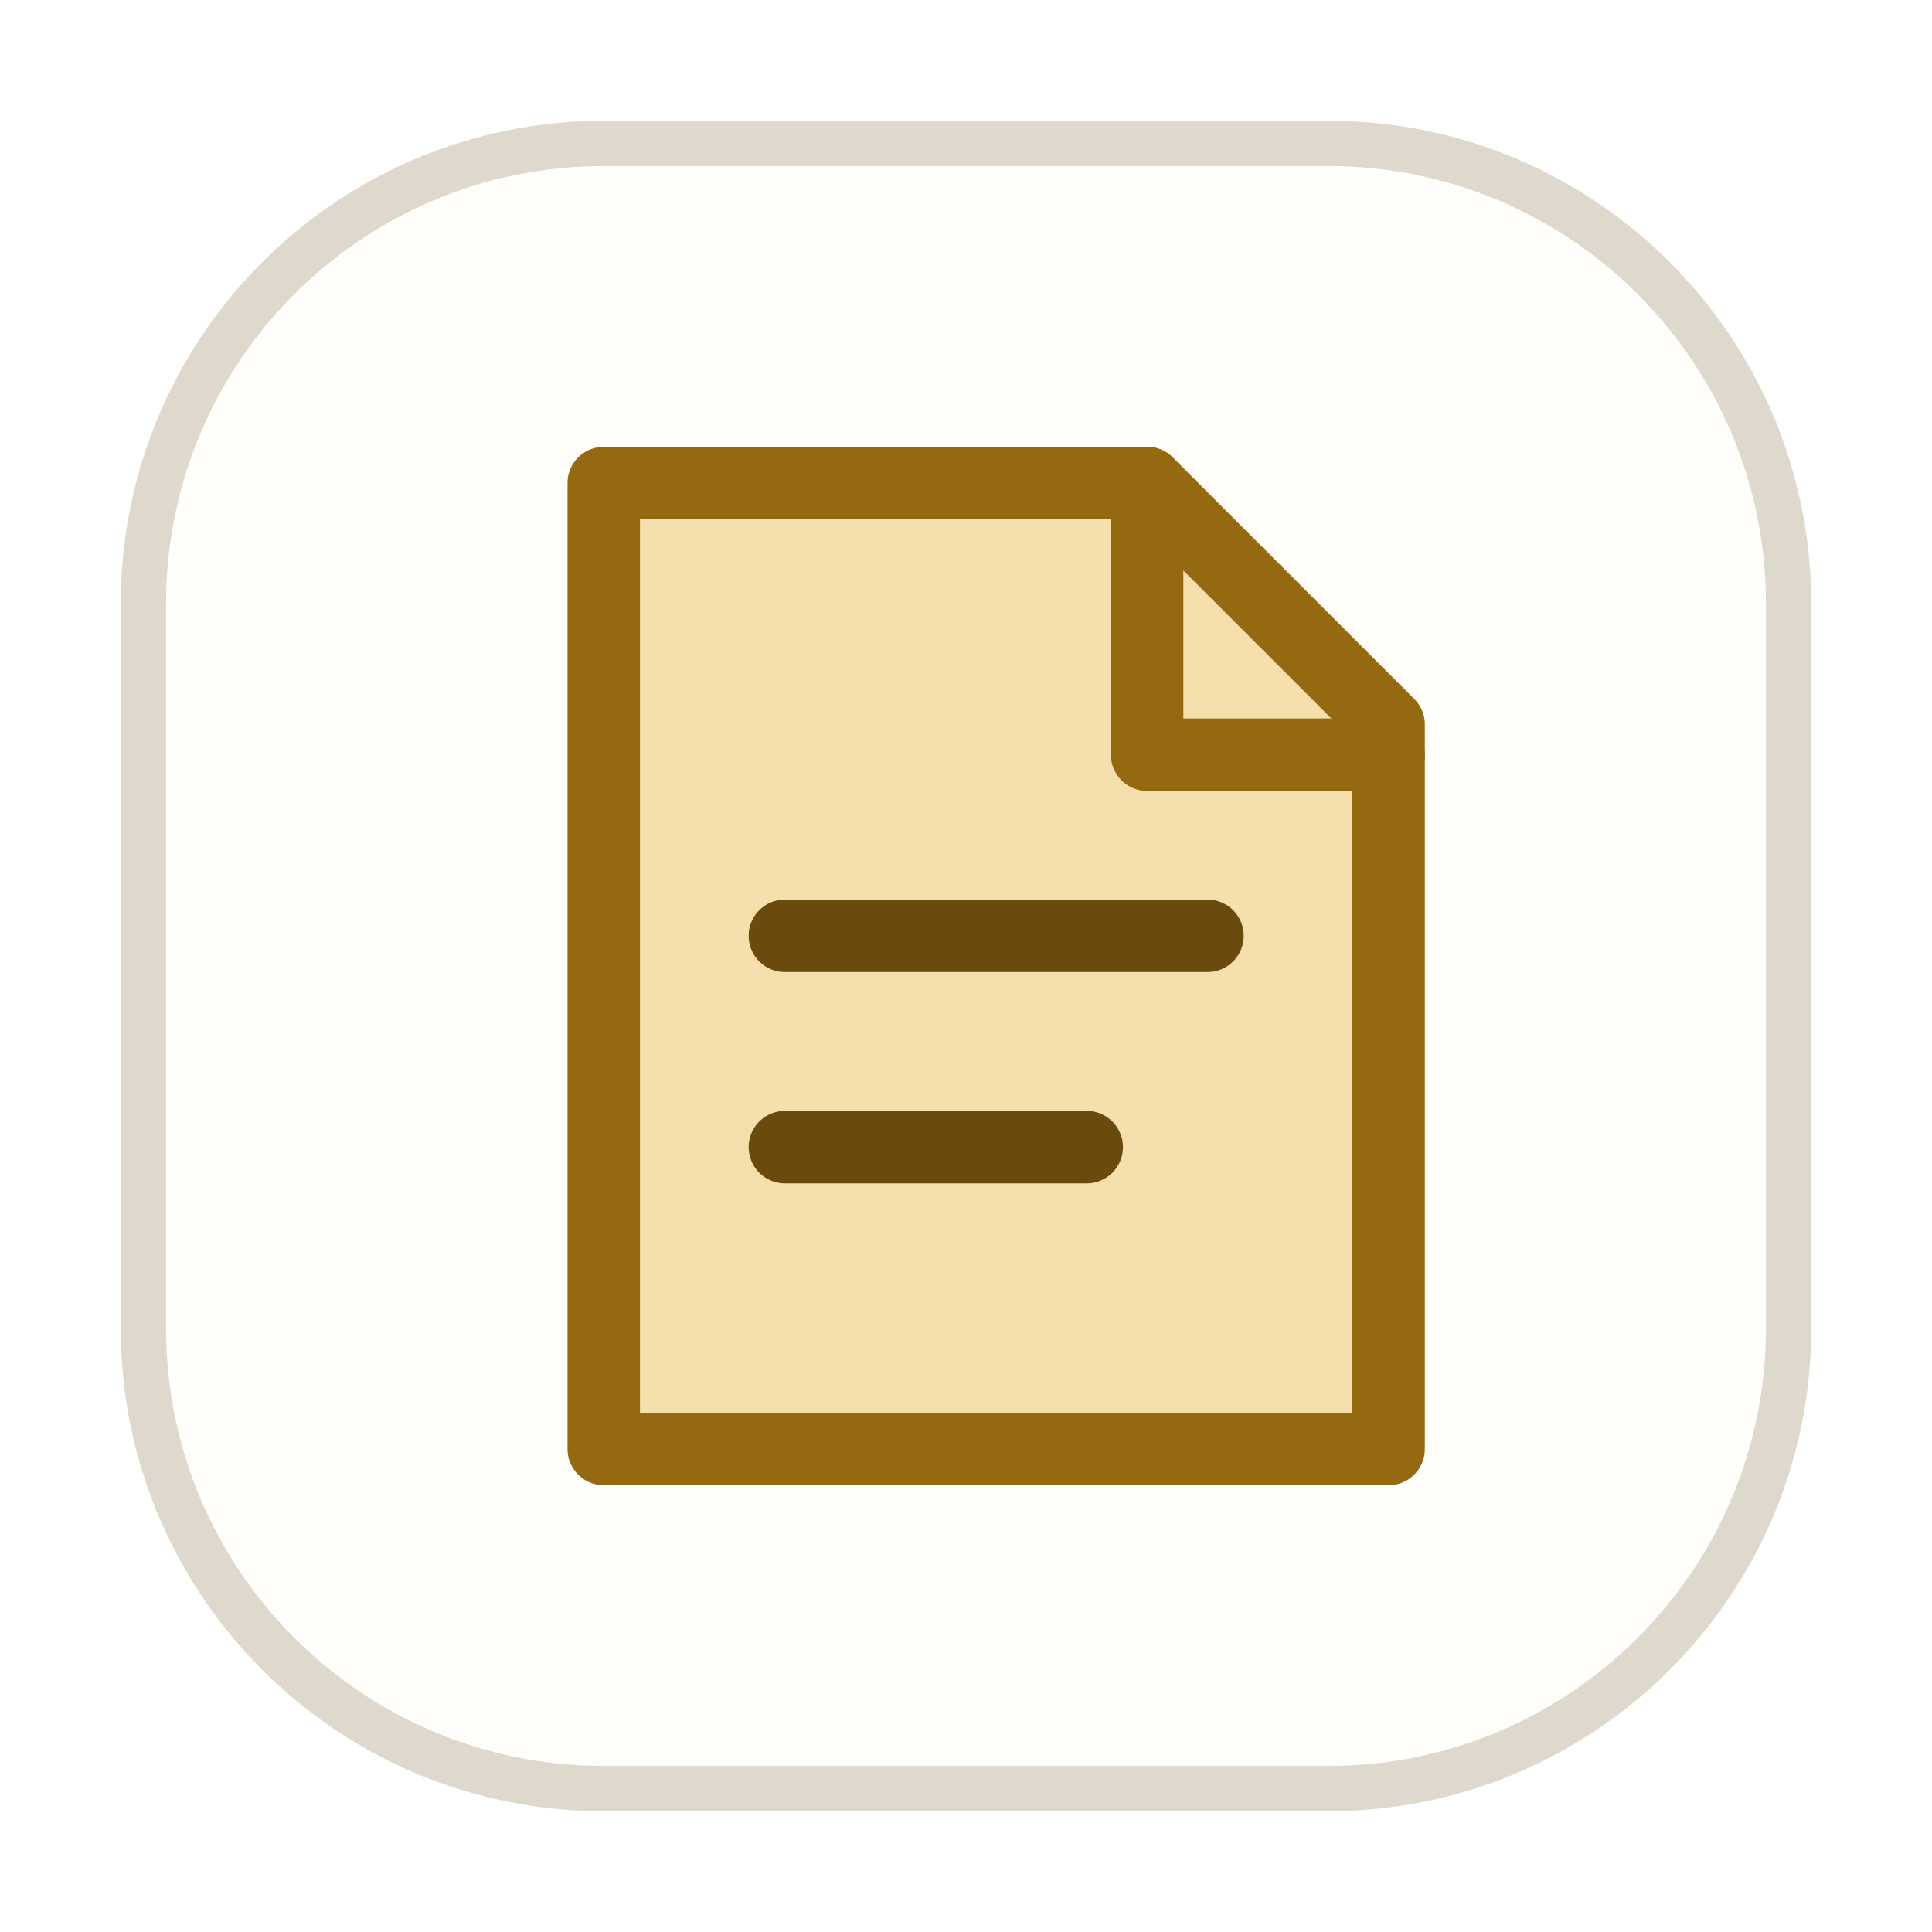
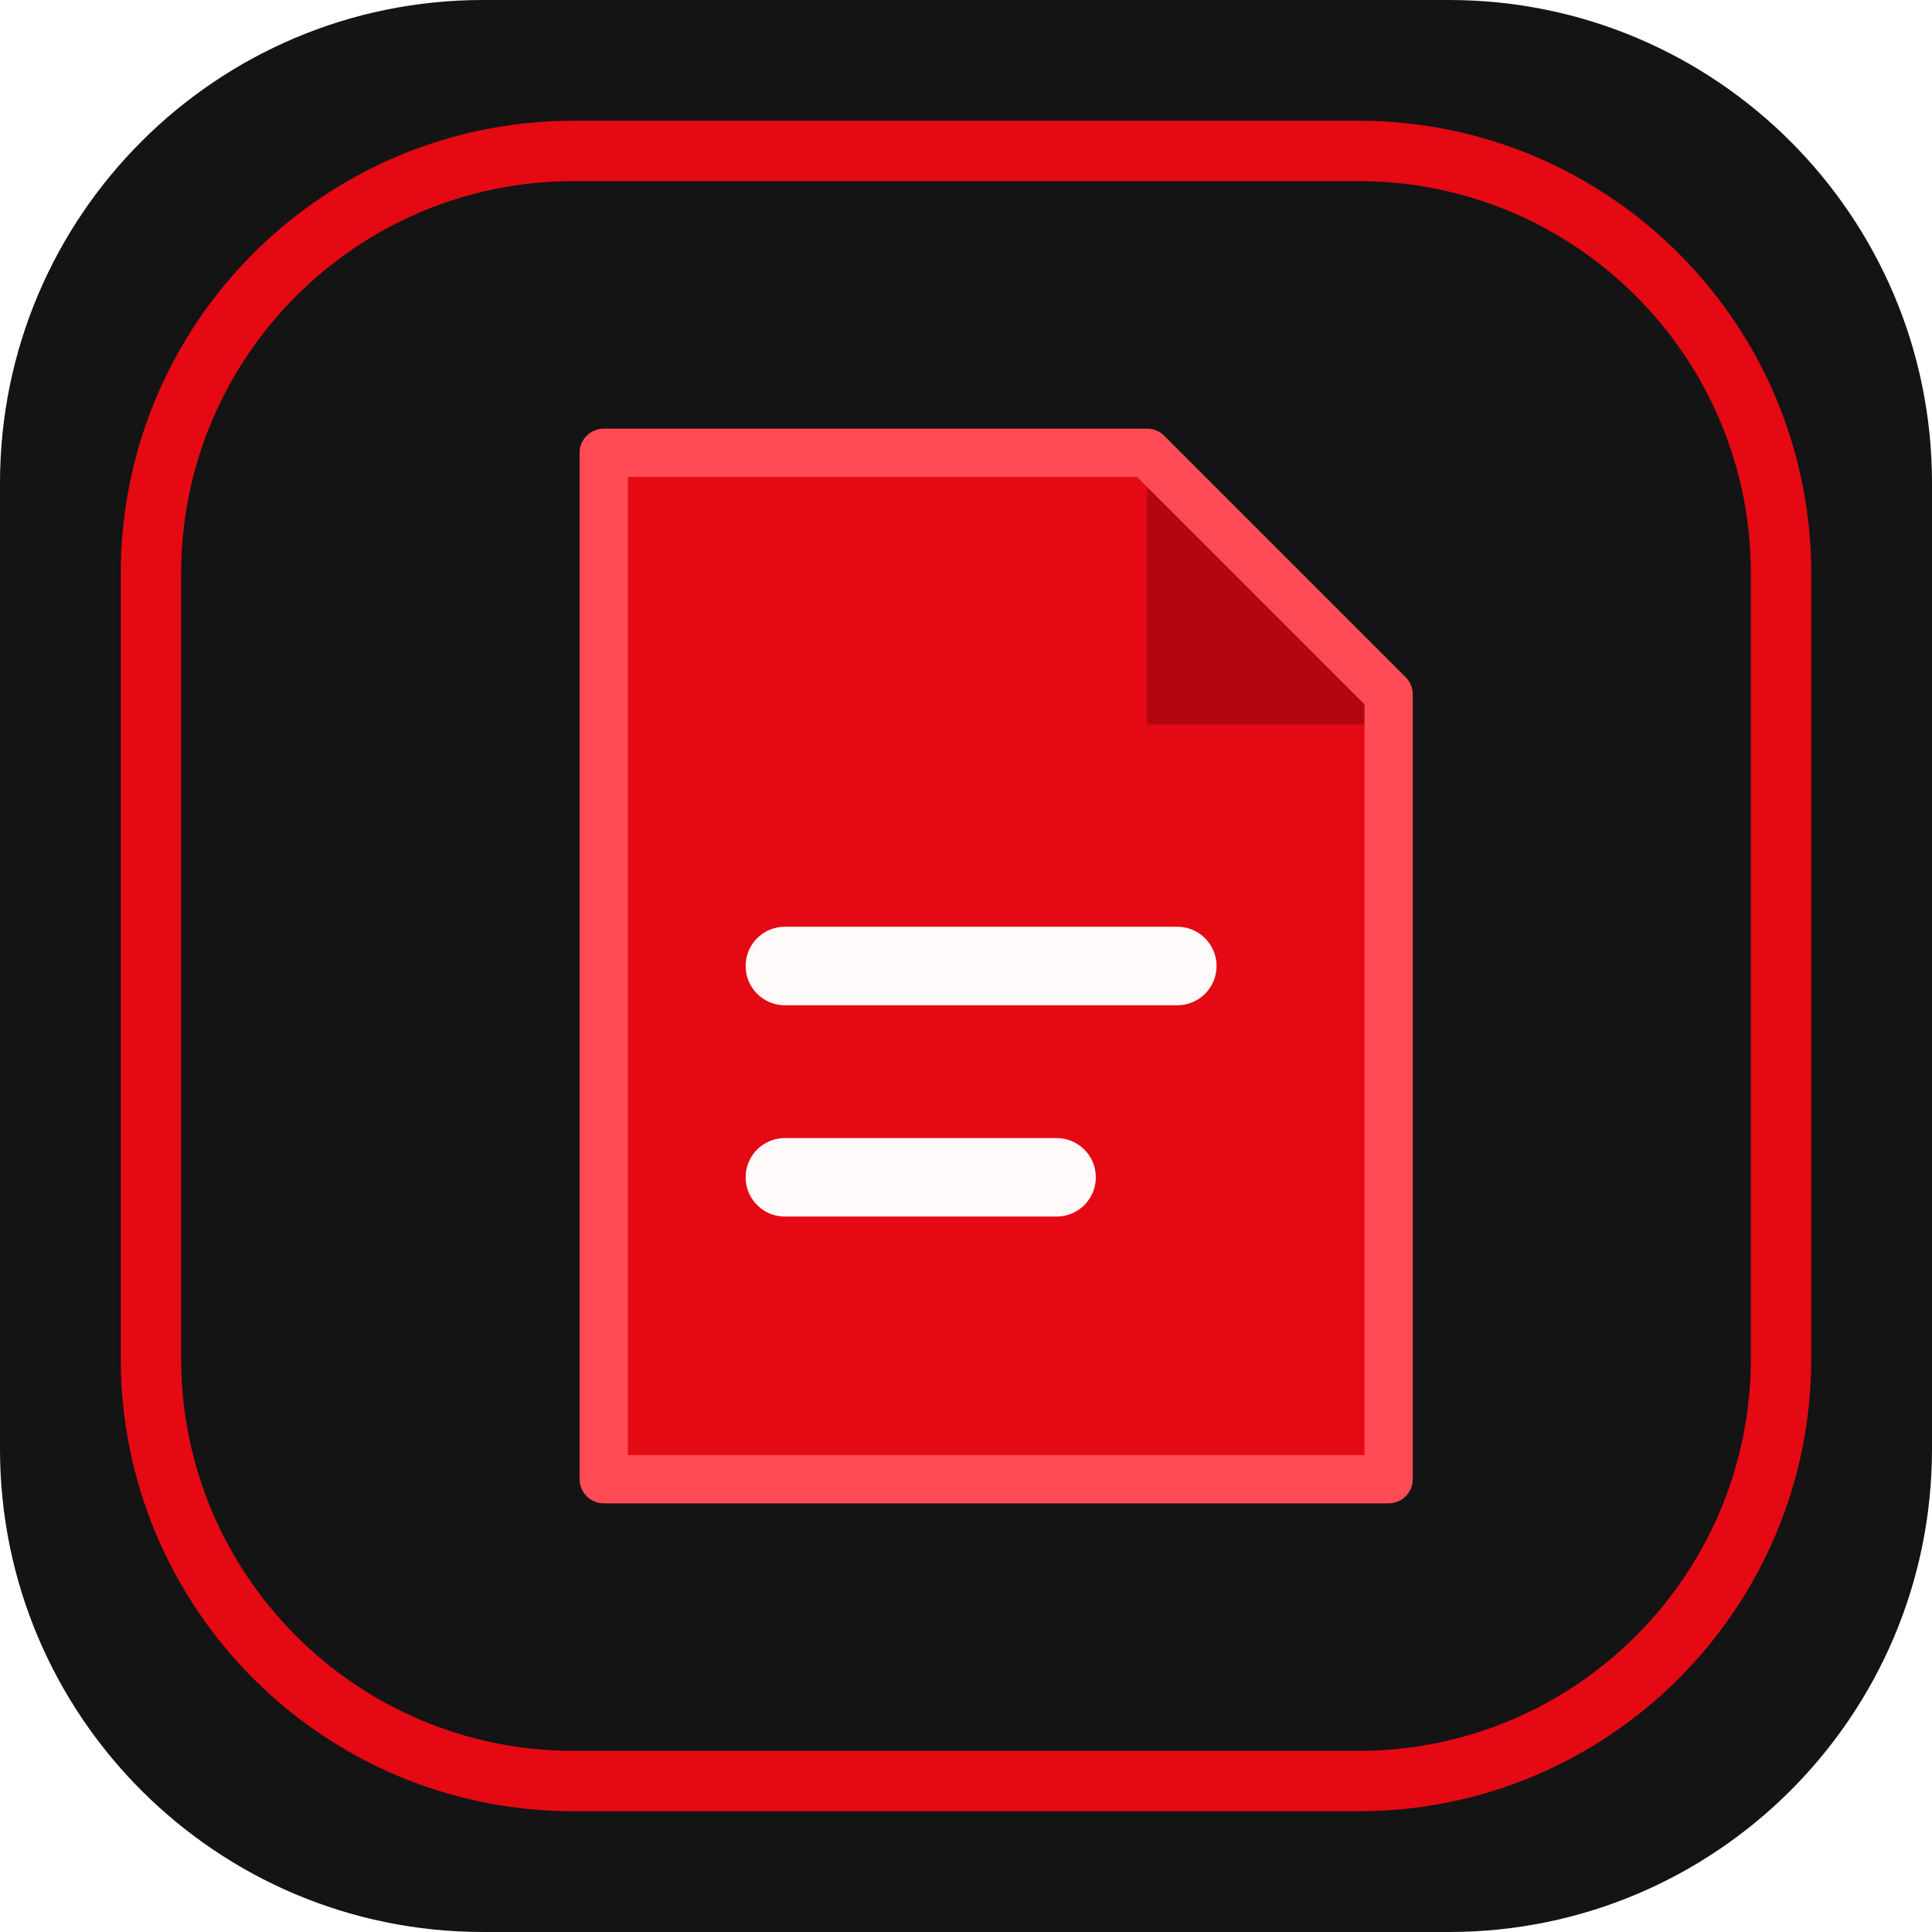
<svg xmlns="http://www.w3.org/2000/svg" viewBox="0 0 64 64">
-   <rect x="4" y="4" width="56" height="56" rx="16" fill="#fffefa" />
-   <rect x="4.75" y="4.75" width="54.5" height="54.5" rx="15.25" fill="none" stroke="#ded9cc" stroke-width="1.5" />
-   <path d="M20 16h18l8 8v24H20V16Z" fill="#f4dfad" stroke="#946910" stroke-width="2.4" stroke-linejoin="round" />
-   <path d="M38 16v9h8" fill="none" stroke="#946910" stroke-width="2.4" stroke-linecap="round" stroke-linejoin="round" />
-   <path d="M26 31h14M26 38h10" stroke="#6b4b0d" stroke-width="2.4" stroke-linecap="round" />
+   <rect width="64" height="64" rx="16" fill="#141414" />
+   <rect x="5" y="5" width="54" height="54" rx="14" fill="none" stroke="#e50914" stroke-width="2" />
+   <path d="M20 15h18l8 8v26H20V15Z" fill="#e50914" />
+   <path d="M38 15v9h8" fill="#b20710" />
+   <path d="M26 32h13M26 39h9" stroke="#fffafa" stroke-width="2.6" stroke-linecap="round" />
+   <path d="M20 15h18l8 8v26H20V15Z" fill="none" stroke="#ff4b55" stroke-width="1.6" stroke-linejoin="round" />
</svg>
